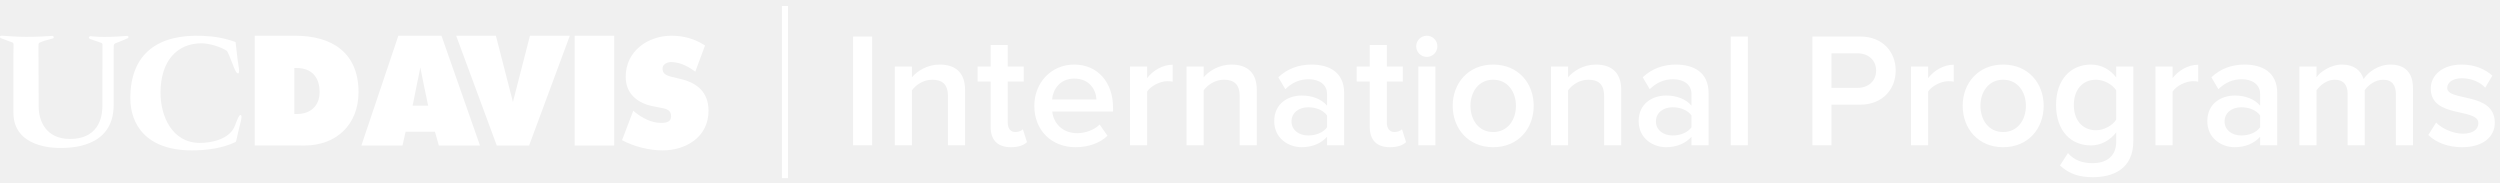
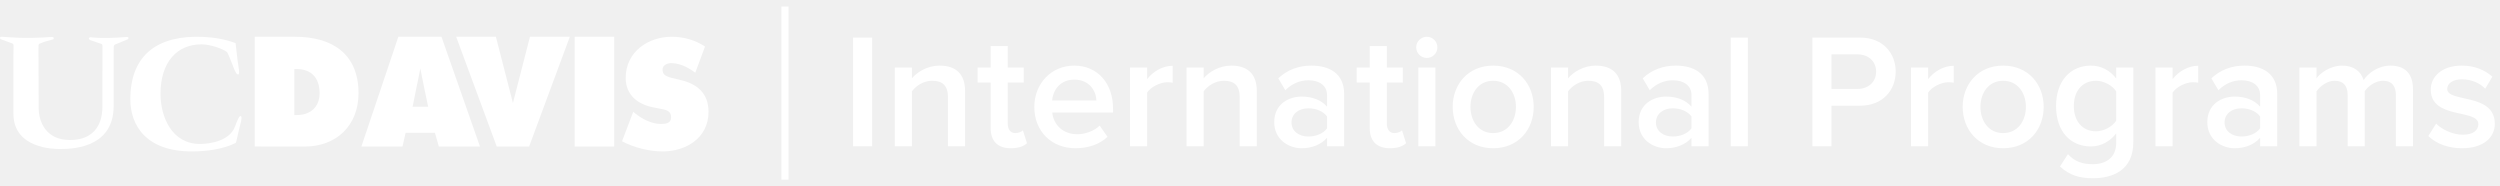
- <svg xmlns="http://www.w3.org/2000/svg" width="410px" height="30px" viewBox="0 0 410 30" version="1.1">
+ <svg xmlns="http://www.w3.org/2000/svg" width="350px" height="26px" viewBox="0 0 350 26" version="1.1">
  <defs />
  <g id="Symbols" stroke="none" stroke-width="1" fill="none" fill-rule="evenodd">
    <g id="header_inverse" transform="translate(-104, -22)">
      <g id="ipo_logo" transform="translate(104, 23)">
-         <path d="M143.033,22.82 L143.033,4.991 L139.905,4.991 L139.905,22.82 L143.033,22.82 Z M158.268,22.82 L158.268,13.732 C158.268,11.086 156.878,9.589 154.098,9.589 C152.067,9.589 150.41,10.658 149.554,11.674 L149.554,9.91 L146.748,9.91 L146.748,22.82 L149.554,22.82 L149.554,13.812 C150.196,12.93 151.425,12.075 152.869,12.075 C154.446,12.075 155.462,12.743 155.462,14.748 L155.462,22.82 L158.268,22.82 Z M165.779,23.141 C167.089,23.141 167.917,22.793 168.425,22.312 L167.757,20.2 C167.543,20.441 167.035,20.655 166.501,20.655 C165.699,20.655 165.271,20.013 165.271,19.131 L165.271,12.369 L167.891,12.369 L167.891,9.91 L165.271,9.91 L165.271,6.381 L162.465,6.381 L162.465,9.91 L160.326,9.91 L160.326,12.369 L162.465,12.369 L162.465,19.826 C162.465,21.965 163.614,23.141 165.779,23.141 L165.779,23.141 Z M176.391,23.141 C178.449,23.141 180.346,22.499 181.629,21.27 L180.346,19.425 C179.438,20.334 177.941,20.842 176.685,20.842 C174.252,20.842 172.782,19.238 172.568,17.287 L182.538,17.287 L182.538,16.619 C182.538,12.556 180.052,9.589 176.177,9.589 C172.354,9.589 169.628,12.609 169.628,16.351 C169.628,20.441 172.515,23.141 176.391,23.141 L176.391,23.141 Z M179.812,15.309 L172.542,15.309 C172.675,13.732 173.771,11.888 176.177,11.888 C178.716,11.888 179.758,13.785 179.812,15.309 L179.812,15.309 Z M188.125,22.82 L188.125,14.026 C188.686,13.117 190.263,12.315 191.439,12.315 C191.787,12.315 192.081,12.342 192.321,12.395 L192.321,9.616 C190.637,9.616 189.087,10.578 188.125,11.807 L188.125,9.91 L185.318,9.91 L185.318,22.82 L188.125,22.82 Z M206.113,22.82 L206.113,13.732 C206.113,11.086 204.724,9.589 201.944,9.589 C199.912,9.589 198.255,10.658 197.4,11.674 L197.4,9.91 L194.593,9.91 L194.593,22.82 L197.4,22.82 L197.4,13.812 C198.041,12.93 199.271,12.075 200.714,12.075 C202.291,12.075 203.307,12.743 203.307,14.748 L203.307,22.82 L206.113,22.82 Z M220.44,22.82 L220.44,14.266 C220.44,10.792 217.928,9.589 215.068,9.589 C213.01,9.589 211.139,10.257 209.642,11.674 L210.791,13.625 C211.914,12.529 213.17,11.995 214.613,11.995 C216.404,11.995 217.634,12.903 217.634,14.4 L217.634,16.325 C216.698,15.229 215.201,14.667 213.464,14.667 C211.352,14.667 208.973,15.897 208.973,18.864 C208.973,21.724 211.352,23.141 213.464,23.141 C215.175,23.141 216.671,22.526 217.634,21.43 L217.634,22.82 L220.44,22.82 Z M214.56,21.216 C212.983,21.216 211.807,20.307 211.807,18.917 C211.807,17.501 212.983,16.592 214.56,16.592 C215.789,16.592 216.992,17.046 217.634,17.928 L217.634,19.88 C216.992,20.762 215.789,21.216 214.56,21.216 L214.56,21.216 Z M227.951,23.141 C229.261,23.141 230.09,22.793 230.597,22.312 L229.929,20.2 C229.715,20.441 229.207,20.655 228.673,20.655 C227.871,20.655 227.443,20.013 227.443,19.131 L227.443,12.369 L230.063,12.369 L230.063,9.91 L227.443,9.91 L227.443,6.381 L224.637,6.381 L224.637,9.91 L222.498,9.91 L222.498,12.369 L224.637,12.369 L224.637,19.826 C224.637,21.965 225.786,23.141 227.951,23.141 L227.951,23.141 Z M233.992,8.333 C234.954,8.333 235.729,7.557 235.729,6.595 C235.729,5.633 234.954,4.858 233.992,4.858 C233.056,4.858 232.255,5.633 232.255,6.595 C232.255,7.557 233.056,8.333 233.992,8.333 L233.992,8.333 Z M235.409,22.82 L235.409,9.91 L232.602,9.91 L232.602,22.82 L235.409,22.82 Z M244.871,23.141 C249.014,23.141 251.526,20.067 251.526,16.351 C251.526,12.663 249.014,9.589 244.871,9.589 C240.781,9.589 238.242,12.663 238.242,16.351 C238.242,20.067 240.781,23.141 244.871,23.141 L244.871,23.141 Z M244.871,20.655 C242.492,20.655 241.155,18.65 241.155,16.351 C241.155,14.079 242.492,12.075 244.871,12.075 C247.276,12.075 248.613,14.079 248.613,16.351 C248.613,18.65 247.276,20.655 244.871,20.655 L244.871,20.655 Z M265.88,22.82 L265.88,13.732 C265.88,11.086 264.49,9.589 261.71,9.589 C259.679,9.589 258.022,10.658 257.166,11.674 L257.166,9.91 L254.36,9.91 L254.36,22.82 L257.166,22.82 L257.166,13.812 C257.808,12.93 259.037,12.075 260.481,12.075 C262.058,12.075 263.073,12.743 263.073,14.748 L263.073,22.82 L265.88,22.82 Z M280.207,22.82 L280.207,14.266 C280.207,10.792 277.694,9.589 274.834,9.589 C272.776,9.589 270.905,10.257 269.408,11.674 L270.558,13.625 C271.68,12.529 272.936,11.995 274.38,11.995 C276.171,11.995 277.4,12.903 277.4,14.4 L277.4,16.325 C276.465,15.229 274.968,14.667 273.23,14.667 C271.119,14.667 268.74,15.897 268.74,18.864 C268.74,21.724 271.119,23.141 273.23,23.141 C274.941,23.141 276.438,22.526 277.4,21.43 L277.4,22.82 L280.207,22.82 Z M274.326,21.216 C272.749,21.216 271.573,20.307 271.573,18.917 C271.573,17.501 272.749,16.592 274.326,16.592 C275.556,16.592 276.759,17.046 277.4,17.928 L277.4,19.88 C276.759,20.762 275.556,21.216 274.326,21.216 L274.326,21.216 Z M286.649,22.82 L286.649,4.991 L283.842,4.991 L283.842,22.82 L286.649,22.82 Z M300.361,22.82 L300.361,16.164 L305.065,16.164 C308.78,16.164 310.892,13.598 310.892,10.578 C310.892,7.557 308.807,4.991 305.065,4.991 L297.233,4.991 L297.233,22.82 L300.361,22.82 Z M304.637,13.411 L300.361,13.411 L300.361,7.745 L304.637,7.745 C306.401,7.745 307.684,8.867 307.684,10.578 C307.684,12.289 306.401,13.411 304.637,13.411 L304.637,13.411 Z M316.211,22.82 L316.211,14.026 C316.772,13.117 318.349,12.315 319.525,12.315 C319.873,12.315 320.167,12.342 320.408,12.395 L320.408,9.616 C318.724,9.616 317.173,10.578 316.211,11.807 L316.211,9.91 L313.404,9.91 L313.404,22.82 L316.211,22.82 Z M328.506,23.141 C332.649,23.141 335.162,20.067 335.162,16.351 C335.162,12.663 332.649,9.589 328.506,9.589 C324.417,9.589 321.878,12.663 321.878,16.351 C321.878,20.067 324.417,23.141 328.506,23.141 L328.506,23.141 Z M328.506,20.655 C326.128,20.655 324.791,18.65 324.791,16.351 C324.791,14.079 326.128,12.075 328.506,12.075 C330.912,12.075 332.249,14.079 332.249,16.351 C332.249,18.65 330.912,20.655 328.506,20.655 L328.506,20.655 Z M343.234,28.059 C346.415,28.059 349.863,26.802 349.863,22.152 L349.863,9.91 L347.057,9.91 L347.057,11.7 C346.014,10.337 344.544,9.589 342.914,9.589 C339.599,9.589 337.193,12.048 337.193,16.218 C337.193,20.468 339.626,22.847 342.914,22.847 C344.597,22.847 346.068,21.991 347.057,20.708 L347.057,22.259 C347.057,24.905 345.079,25.76 343.234,25.76 C341.524,25.76 340.187,25.306 339.145,24.103 L337.835,26.134 C339.412,27.578 341.042,28.059 343.234,28.059 L343.234,28.059 Z M343.742,20.361 C341.524,20.361 340.107,18.704 340.107,16.218 C340.107,13.732 341.524,12.075 343.742,12.075 C345.052,12.075 346.442,12.85 347.057,13.812 L347.057,18.623 C346.442,19.586 345.052,20.361 343.742,20.361 L343.742,20.361 Z M356.305,22.82 L356.305,14.026 C356.866,13.117 358.443,12.315 359.619,12.315 C359.967,12.315 360.261,12.342 360.501,12.395 L360.501,9.616 C358.817,9.616 357.267,10.578 356.305,11.807 L356.305,9.91 L353.498,9.91 L353.498,22.82 L356.305,22.82 Z M373.465,22.82 L373.465,14.266 C373.465,10.792 370.952,9.589 368.092,9.589 C366.034,9.589 364.163,10.257 362.666,11.674 L363.816,13.625 C364.938,12.529 366.195,11.995 367.638,11.995 C369.429,11.995 370.658,12.903 370.658,14.4 L370.658,16.325 C369.723,15.229 368.226,14.667 366.489,14.667 C364.377,14.667 361.998,15.897 361.998,18.864 C361.998,21.724 364.377,23.141 366.489,23.141 C368.199,23.141 369.696,22.526 370.658,21.43 L370.658,22.82 L373.465,22.82 Z M367.585,21.216 C366.008,21.216 364.831,20.307 364.831,18.917 C364.831,17.501 366.008,16.592 367.585,16.592 C368.814,16.592 370.017,17.046 370.658,17.928 L370.658,19.88 C370.017,20.762 368.814,21.216 367.585,21.216 L367.585,21.216 Z M395.73,22.82 L395.73,13.491 C395.73,10.872 394.394,9.589 392.015,9.589 C390.091,9.589 388.38,10.792 387.631,11.968 C387.204,10.551 386.028,9.589 384.103,9.589 C382.152,9.589 380.441,10.872 379.907,11.674 L379.907,9.91 L377.1,9.91 L377.1,22.82 L379.907,22.82 L379.907,13.812 C380.495,12.957 381.644,12.075 382.874,12.075 C384.397,12.075 385.012,13.01 385.012,14.4 L385.012,22.82 L387.819,22.82 L387.819,13.785 C388.38,12.957 389.556,12.075 390.812,12.075 C392.309,12.075 392.924,13.01 392.924,14.4 L392.924,22.82 L395.73,22.82 Z M403.776,23.141 C407.251,23.141 409.148,21.403 409.148,19.131 C409.148,13.999 401.344,15.71 401.344,13.411 C401.344,12.502 402.279,11.834 403.749,11.834 C405.353,11.834 406.796,12.502 407.571,13.384 L408.748,11.406 C407.571,10.364 405.914,9.589 403.722,9.589 C400.461,9.589 398.644,11.406 398.644,13.518 C398.644,18.463 406.449,16.645 406.449,19.185 C406.449,20.2 405.593,20.922 403.91,20.922 C402.226,20.922 400.435,20.04 399.526,19.104 L398.243,21.136 C399.579,22.446 401.584,23.141 403.776,23.141 L403.776,23.141 Z" id="International-Progra" fill="#FFFFFF" />
-         <path d="M128.732,0.486 L128.732,27.713" id="Line" stroke="#FFFFFF" stroke-linecap="square" />
-         <g id="ucdavis" transform="translate(0, 4.85782)" fill="#FFFFFF">
-           <path d="M102.014,17.135 L103.856,12.296 L104.174,12.571 C105.303,13.487 106.835,14.266 108.28,14.297 C109.573,14.327 110.204,13.984 110.032,12.896 C109.906,12.084 108.982,11.94 108.406,11.828 L107.142,11.577 C104.683,11.119 102.614,9.609 102.614,6.749 C102.614,2.424 106.36,0 110.128,0 C112.108,0 113.925,0.502 115.625,1.602 L114.029,5.891 C113.152,5.263 111.827,4.379 110.149,4.319 C109.598,4.298 108.333,4.586 108.738,5.862 C108.913,6.405 109.696,6.634 110.177,6.749 L111.605,7.092 C114.269,7.71 116.198,9.219 116.198,12.308 C116.198,16.655 112.428,18.806 108.685,18.806 C106.499,18.806 103.969,18.187 102.014,17.135" id="Fill-1" />
-           <polygon id="Fill-3" points="94.242 0 100.726 0 100.726 18.005 94.242 18.005" />
-           <polygon id="Fill-5" points="86.913 0 93.452 0 86.773 18.005 81.468 18.005 74.81 0 81.326 0 84.12 10.865" />
-           <path d="M68.938,5.197 L68.938,5.197 C69.056,5.963 70.217,11.474 70.217,11.474 L67.666,11.474 L68.938,5.197 Z M59.265,18.005 L66.008,18.005 L66.522,15.745 L71.331,15.745 L71.971,18.005 L78.717,18.005 L72.402,0 L65.329,0 L59.265,18.005 Z" id="Fill-6" />
-           <path d="M41.777,0 L48.389,0 C54.29,0 58.798,2.645 58.798,9.263 C58.798,14.595 55.124,18.005 49.964,18.005 L41.777,17.996 L41.777,0 Z M48.275,12.836 L48.709,12.836 C50.836,12.836 52.414,11.589 52.414,9.24 C52.414,6.71 51.016,5.299 48.679,5.299 L48.275,5.299 L48.275,12.836 Z" id="Fill-7" />
-           <path d="M38.632,1.039 L38.977,4 C39.058,4.702 39.469,6.388 38.961,6.162 C38.644,6.023 38.383,5.259 38.124,4.58 C37.992,4.235 37.363,2.606 37.199,2.486 C36.404,1.905 34.422,1.25 33.081,1.243 C29.015,1.229 26.325,4.162 26.325,9.368 C26.325,13.102 28.152,17.581 32.802,17.581 C34.468,17.581 37.66,17.068 38.528,14.75 C38.921,13.7 39.281,12.768 39.54,13.051 C39.733,13.257 39.482,14.098 39.366,14.55 C38.818,16.699 38.789,17.351 38.615,17.434 C36.514,18.467 33.82,18.806 31.462,18.806 C23.963,18.806 21.374,14.528 21.374,10.251 C21.374,2.828 26.036,-0.298 33.263,0.022 C35.091,0.089 36.921,0.407 38.632,1.039" id="Fill-8" />
-           <path d="M15.935,0.936 L14.738,0.526 C14.337,0.17 14.826,0.071 14.826,0.071 C14.826,0.071 16.557,0.387 20.866,0.027 C20.866,0.027 21.24,0.101 20.982,0.399 L19.568,0.994 C18.647,1.389 18.647,1.163 18.647,2.155 L18.639,11.364 C18.639,18.567 11.183,18.405 9.732,18.405 C9.039,18.405 2.201,18.405 2.201,12.623 L2.201,2.874 C2.201,1.175 2.387,1.219 1.812,1.021 L0.082,0.382 C0.082,0.382 -0.212,-0.025 0.312,0.001 C1.725,0.071 3.771,0.368 8.584,0.027 C8.584,0.027 9.003,0.128 8.727,0.425 L7.289,0.823 C6.193,1.306 6.338,0.936 6.309,2.041 L6.344,11.654 C6.344,14.011 7.578,16.929 11.46,16.929 C16.744,16.929 16.793,12.438 16.793,11.439 L16.803,1.917 C16.86,1.021 16.744,1.276 15.935,0.936" id="Fill-9" />
+         <path d="M122.101,19.48 L122.101,4.261 L119.431,4.261 L119.431,19.48 L122.101,19.48 Z M135.107,19.48 L135.107,11.722 C135.107,9.463 133.92,8.186 131.547,8.186 C129.813,8.186 128.399,9.098 127.668,9.965 L127.668,8.459 L125.273,8.459 L125.273,19.48 L127.668,19.48 L127.668,11.791 C128.216,11.038 129.266,10.308 130.498,10.308 C131.844,10.308 132.711,10.878 132.711,12.589 L132.711,19.48 L135.107,19.48 Z M141.519,19.754 C142.637,19.754 143.344,19.458 143.778,19.047 L143.207,17.244 C143.025,17.45 142.591,17.632 142.135,17.632 C141.45,17.632 141.085,17.085 141.085,16.332 L141.085,10.559 L143.321,10.559 L143.321,8.459 L141.085,8.459 L141.085,5.448 L138.689,5.448 L138.689,8.459 L136.864,8.459 L136.864,10.559 L138.689,10.559 L138.689,16.925 C138.689,18.75 139.671,19.754 141.519,19.754 L141.519,19.754 Z M150.577,19.754 C152.334,19.754 153.954,19.207 155.05,18.157 L153.954,16.583 C153.179,17.358 151.901,17.792 150.828,17.792 C148.752,17.792 147.497,16.423 147.314,14.757 L155.825,14.757 L155.825,14.187 C155.825,10.718 153.703,8.186 150.395,8.186 C147.132,8.186 144.804,10.764 144.804,13.958 C144.804,17.45 147.269,19.754 150.577,19.754 L150.577,19.754 Z M153.498,13.069 L147.292,13.069 C147.406,11.722 148.341,10.148 150.395,10.148 C152.562,10.148 153.452,11.768 153.498,13.069 L153.498,13.069 Z M160.594,19.48 L160.594,11.973 C161.073,11.198 162.42,10.513 163.424,10.513 C163.72,10.513 163.971,10.536 164.177,10.581 L164.177,8.208 C162.739,8.208 161.416,9.03 160.594,10.079 L160.594,8.459 L158.198,8.459 L158.198,19.48 L160.594,19.48 Z M175.951,19.48 L175.951,11.722 C175.951,9.463 174.764,8.186 172.391,8.186 C170.657,8.186 169.242,9.098 168.512,9.965 L168.512,8.459 L166.116,8.459 L166.116,19.48 L168.512,19.48 L168.512,11.791 C169.06,11.038 170.109,10.308 171.341,10.308 C172.688,10.308 173.555,10.878 173.555,12.589 L173.555,19.48 L175.951,19.48 Z M188.181,19.48 L188.181,12.179 C188.181,9.212 186.036,8.186 183.594,8.186 C181.837,8.186 180.24,8.756 178.962,9.965 L179.944,11.631 C180.902,10.696 181.974,10.239 183.207,10.239 C184.735,10.239 185.785,11.015 185.785,12.293 L185.785,13.936 C184.986,13 183.708,12.521 182.225,12.521 C180.423,12.521 178.392,13.571 178.392,16.103 C178.392,18.545 180.423,19.754 182.225,19.754 C183.686,19.754 184.963,19.229 185.785,18.294 L185.785,19.48 L188.181,19.48 Z M183.161,18.111 C181.815,18.111 180.811,17.335 180.811,16.149 C180.811,14.94 181.815,14.164 183.161,14.164 C184.21,14.164 185.237,14.552 185.785,15.305 L185.785,16.97 C185.237,17.723 184.21,18.111 183.161,18.111 L183.161,18.111 Z M194.592,19.754 C195.711,19.754 196.418,19.458 196.851,19.047 L196.281,17.244 C196.098,17.45 195.665,17.632 195.209,17.632 C194.524,17.632 194.159,17.085 194.159,16.332 L194.159,10.559 L196.395,10.559 L196.395,8.459 L194.159,8.459 L194.159,5.448 L191.763,5.448 L191.763,8.459 L189.938,8.459 L189.938,10.559 L191.763,10.559 L191.763,16.925 C191.763,18.75 192.744,19.754 194.592,19.754 L194.592,19.754 Z M199.749,7.113 C200.571,7.113 201.232,6.451 201.232,5.63 C201.232,4.809 200.571,4.147 199.749,4.147 C198.951,4.147 198.266,4.809 198.266,5.63 C198.266,6.451 198.951,7.113 199.749,7.113 L199.749,7.113 Z M200.959,19.48 L200.959,8.459 L198.563,8.459 L198.563,19.48 L200.959,19.48 Z M209.036,19.754 C212.573,19.754 214.718,17.13 214.718,13.958 C214.718,10.81 212.573,8.186 209.036,8.186 C205.545,8.186 203.377,10.81 203.377,13.958 C203.377,17.13 205.545,19.754 209.036,19.754 L209.036,19.754 Z M209.036,17.632 C207.005,17.632 205.864,15.921 205.864,13.958 C205.864,12.019 207.005,10.308 209.036,10.308 C211.09,10.308 212.231,12.019 212.231,13.958 C212.231,15.921 211.09,17.632 209.036,17.632 L209.036,17.632 Z M226.971,19.48 L226.971,11.722 C226.971,9.463 225.784,8.186 223.411,8.186 C221.677,8.186 220.262,9.098 219.532,9.965 L219.532,8.459 L217.136,8.459 L217.136,19.48 L219.532,19.48 L219.532,11.791 C220.08,11.038 221.129,10.308 222.362,10.308 C223.708,10.308 224.575,10.878 224.575,12.589 L224.575,19.48 L226.971,19.48 Z M239.201,19.48 L239.201,12.179 C239.201,9.212 237.056,8.186 234.615,8.186 C232.858,8.186 231.26,8.756 229.983,9.965 L230.964,11.631 C231.922,10.696 232.995,10.239 234.227,10.239 C235.755,10.239 236.805,11.015 236.805,12.293 L236.805,13.936 C236.006,13 234.729,12.521 233.246,12.521 C231.443,12.521 229.412,13.571 229.412,16.103 C229.412,18.545 231.443,19.754 233.246,19.754 C234.706,19.754 235.984,19.229 236.805,18.294 L236.805,19.48 L239.201,19.48 Z M234.181,18.111 C232.835,18.111 231.831,17.335 231.831,16.149 C231.831,14.94 232.835,14.164 234.181,14.164 C235.231,14.164 236.257,14.552 236.805,15.305 L236.805,16.97 C236.257,17.723 235.231,18.111 234.181,18.111 L234.181,18.111 Z M244.7,19.48 L244.7,4.261 L242.304,4.261 L242.304,19.48 L244.7,19.48 Z M256.405,19.48 L256.405,13.799 L260.421,13.799 C263.593,13.799 265.396,11.608 265.396,9.03 C265.396,6.451 263.616,4.261 260.421,4.261 L253.736,4.261 L253.736,19.48 L256.405,19.48 Z M260.056,11.449 L256.405,11.449 L256.405,6.611 L260.056,6.611 C261.562,6.611 262.657,7.57 262.657,9.03 C262.657,10.49 261.562,11.449 260.056,11.449 L260.056,11.449 Z M269.936,19.48 L269.936,11.973 C270.415,11.198 271.762,10.513 272.766,10.513 C273.062,10.513 273.313,10.536 273.519,10.581 L273.519,8.208 C272.081,8.208 270.758,9.03 269.936,10.079 L269.936,8.459 L267.54,8.459 L267.54,19.48 L269.936,19.48 Z M280.432,19.754 C283.969,19.754 286.114,17.13 286.114,13.958 C286.114,10.81 283.969,8.186 280.432,8.186 C276.941,8.186 274.774,10.81 274.774,13.958 C274.774,17.13 276.941,19.754 280.432,19.754 L280.432,19.754 Z M280.432,17.632 C278.402,17.632 277.261,15.921 277.261,13.958 C277.261,12.019 278.402,10.308 280.432,10.308 C282.486,10.308 283.627,12.019 283.627,13.958 C283.627,15.921 282.486,17.632 280.432,17.632 L280.432,17.632 Z M293.005,23.953 C295.72,23.953 298.664,22.88 298.664,18.91 L298.664,8.459 L296.268,8.459 L296.268,9.988 C295.378,8.825 294.123,8.186 292.731,8.186 C289.902,8.186 287.848,10.285 287.848,13.844 C287.848,17.472 289.924,19.503 292.731,19.503 C294.169,19.503 295.424,18.773 296.268,17.678 L296.268,19.001 C296.268,21.26 294.579,21.99 293.005,21.99 C291.545,21.99 290.404,21.602 289.514,20.576 L288.396,22.31 C289.742,23.542 291.134,23.953 293.005,23.953 L293.005,23.953 Z M293.438,17.381 C291.545,17.381 290.335,15.966 290.335,13.844 C290.335,11.722 291.545,10.308 293.438,10.308 C294.556,10.308 295.743,10.969 296.268,11.791 L296.268,15.898 C295.743,16.719 294.556,17.381 293.438,17.381 L293.438,17.381 Z M304.163,19.48 L304.163,11.973 C304.642,11.198 305.988,10.513 306.992,10.513 C307.289,10.513 307.54,10.536 307.745,10.581 L307.745,8.208 C306.308,8.208 304.984,9.03 304.163,10.079 L304.163,8.459 L301.767,8.459 L301.767,19.48 L304.163,19.48 Z M318.812,19.48 L318.812,12.179 C318.812,9.212 316.667,8.186 314.225,8.186 C312.468,8.186 310.871,8.756 309.593,9.965 L310.574,11.631 C311.533,10.696 312.605,10.239 313.837,10.239 C315.366,10.239 316.416,11.015 316.416,12.293 L316.416,13.936 C315.617,13 314.339,12.521 312.856,12.521 C311.054,12.521 309.023,13.571 309.023,16.103 C309.023,18.545 311.054,19.754 312.856,19.754 C314.317,19.754 315.594,19.229 316.416,18.294 L316.416,19.48 L318.812,19.48 Z M313.792,18.111 C312.445,18.111 311.441,17.335 311.441,16.149 C311.441,14.94 312.445,14.164 313.792,14.164 C314.841,14.164 315.868,14.552 316.416,15.305 L316.416,16.97 C315.868,17.723 314.841,18.111 313.792,18.111 L313.792,18.111 Z M337.819,19.48 L337.819,11.517 C337.819,9.281 336.678,8.186 334.647,8.186 C333.004,8.186 331.544,9.212 330.905,10.216 C330.54,9.007 329.536,8.186 327.893,8.186 C326.227,8.186 324.767,9.281 324.311,9.965 L324.311,8.459 L321.915,8.459 L321.915,19.48 L324.311,19.48 L324.311,11.791 C324.813,11.061 325.794,10.308 326.843,10.308 C328.144,10.308 328.669,11.106 328.669,12.293 L328.669,19.48 L331.065,19.48 L331.065,11.768 C331.544,11.061 332.548,10.308 333.62,10.308 C334.898,10.308 335.423,11.106 335.423,12.293 L335.423,19.48 L337.819,19.48 Z M344.687,19.754 C347.653,19.754 349.273,18.271 349.273,16.332 C349.273,11.951 342.61,13.411 342.61,11.449 C342.61,10.673 343.409,10.102 344.664,10.102 C346.033,10.102 347.265,10.673 347.927,11.426 L348.931,9.737 C347.927,8.847 346.512,8.186 344.641,8.186 C341.857,8.186 340.306,9.737 340.306,11.54 C340.306,15.761 346.969,14.209 346.969,16.377 C346.969,17.244 346.238,17.86 344.801,17.86 C343.363,17.86 341.835,17.107 341.059,16.309 L339.963,18.043 C341.104,19.161 342.816,19.754 344.687,19.754 L344.687,19.754 Z" id="International-Progra" fill="#FFFFFF" />
+         <path d="M109.893,0.415 L109.893,23.657" id="Line" stroke="#FFFFFF" stroke-linecap="square" />
+         <g id="ucdavis" transform="translate(0, 4.146919)" fill="#FFFFFF">
+           <path d="M87.085,14.628 L88.657,10.496 L88.929,10.731 C89.893,11.513 91.201,12.179 92.434,12.205 C93.538,12.23 94.077,11.938 93.93,11.009 C93.822,10.315 93.033,10.193 92.542,10.097 L91.463,9.883 C89.363,9.492 87.597,8.203 87.597,5.762 C87.597,2.07 90.795,0 94.012,0 C95.702,0 97.253,0.428 98.704,1.367 L97.341,5.029 C96.593,4.493 95.462,3.738 94.03,3.687 C93.559,3.669 92.479,3.915 92.825,5.004 C92.975,5.468 93.643,5.663 94.053,5.762 L95.273,6.054 C97.547,6.582 99.193,7.87 99.193,10.507 C99.193,14.217 95.975,16.054 92.78,16.054 C90.914,16.054 88.754,15.525 87.085,14.628" id="Fill-1" />
+           <polygon id="Fill-3" points="80.45 0 85.985 0 85.985 15.37 80.45 15.37" />
+           <polygon id="Fill-5" points="74.194 0 79.776 0 74.075 15.37 69.545 15.37 63.863 0 69.425 0 71.81 9.275" />
+           <path d="M58.849,4.436 L58.849,4.436 C58.95,5.09 59.942,9.795 59.942,9.795 L57.764,9.795 L58.849,4.436 Z M50.592,15.37 L56.349,15.37 L56.787,13.441 L60.892,13.441 L61.439,15.37 L67.198,15.37 L61.807,0 L55.769,0 L50.592,15.37 Z" id="Fill-6" />
+           <path d="M35.664,0 L41.308,0 C46.345,0 50.193,2.258 50.193,7.908 C50.193,12.459 47.057,15.37 42.652,15.37 L35.664,15.362 L35.664,0 Z M41.21,10.958 L41.581,10.958 C43.396,10.958 44.743,9.893 44.743,7.887 C44.743,5.728 43.55,4.523 41.555,4.523 L41.21,4.523 L41.21,10.958 Z" id="Fill-7" />
+           <path d="M32.979,0.887 L33.273,3.414 C33.342,4.014 33.693,5.453 33.259,5.26 C32.988,5.142 32.766,4.489 32.545,3.91 C32.432,3.615 31.896,2.224 31.755,2.123 C31.076,1.626 29.384,1.067 28.24,1.061 C24.769,1.049 22.472,3.553 22.472,7.997 C22.472,11.185 24.032,15.008 28.002,15.008 C29.424,15.008 32.149,14.57 32.89,12.591 C33.225,11.695 33.532,10.899 33.753,11.141 C33.919,11.317 33.704,12.035 33.605,12.421 C33.137,14.255 33.113,14.812 32.964,14.882 C31.171,15.764 28.871,16.054 26.858,16.054 C20.456,16.054 18.246,12.402 18.246,8.751 C18.246,2.415 22.226,-0.255 28.395,0.019 C29.956,0.076 31.518,0.347 32.979,0.887" id="Fill-8" />
+           <path d="M13.603,0.799 L12.581,0.449 C12.239,0.145 12.657,0.061 12.657,0.061 C12.657,0.061 14.134,0.33 17.813,0.023 C17.813,0.023 18.132,0.086 17.912,0.341 L16.704,0.849 C15.918,1.186 15.918,0.992 15.918,1.839 L15.911,9.701 C15.911,15.85 9.547,15.712 8.308,15.712 C7.716,15.712 1.879,15.712 1.879,10.776 L1.879,2.454 C1.879,1.003 2.038,1.041 1.547,0.871 L0.07,0.327 C0.07,0.327 -0.181,-0.022 0.266,0.001 C1.473,0.061 3.219,0.315 7.328,0.023 C7.328,0.023 7.685,0.109 7.45,0.363 L6.222,0.703 C5.287,1.114 5.41,0.799 5.386,1.743 L5.415,9.949 C5.415,11.96 6.469,14.452 9.783,14.452 C14.294,14.452 14.336,10.617 14.336,9.765 L14.344,1.637 C14.392,0.871 14.294,1.089 13.603,0.799" id="Fill-9" />
        </g>
      </g>
    </g>
  </g>
</svg>
